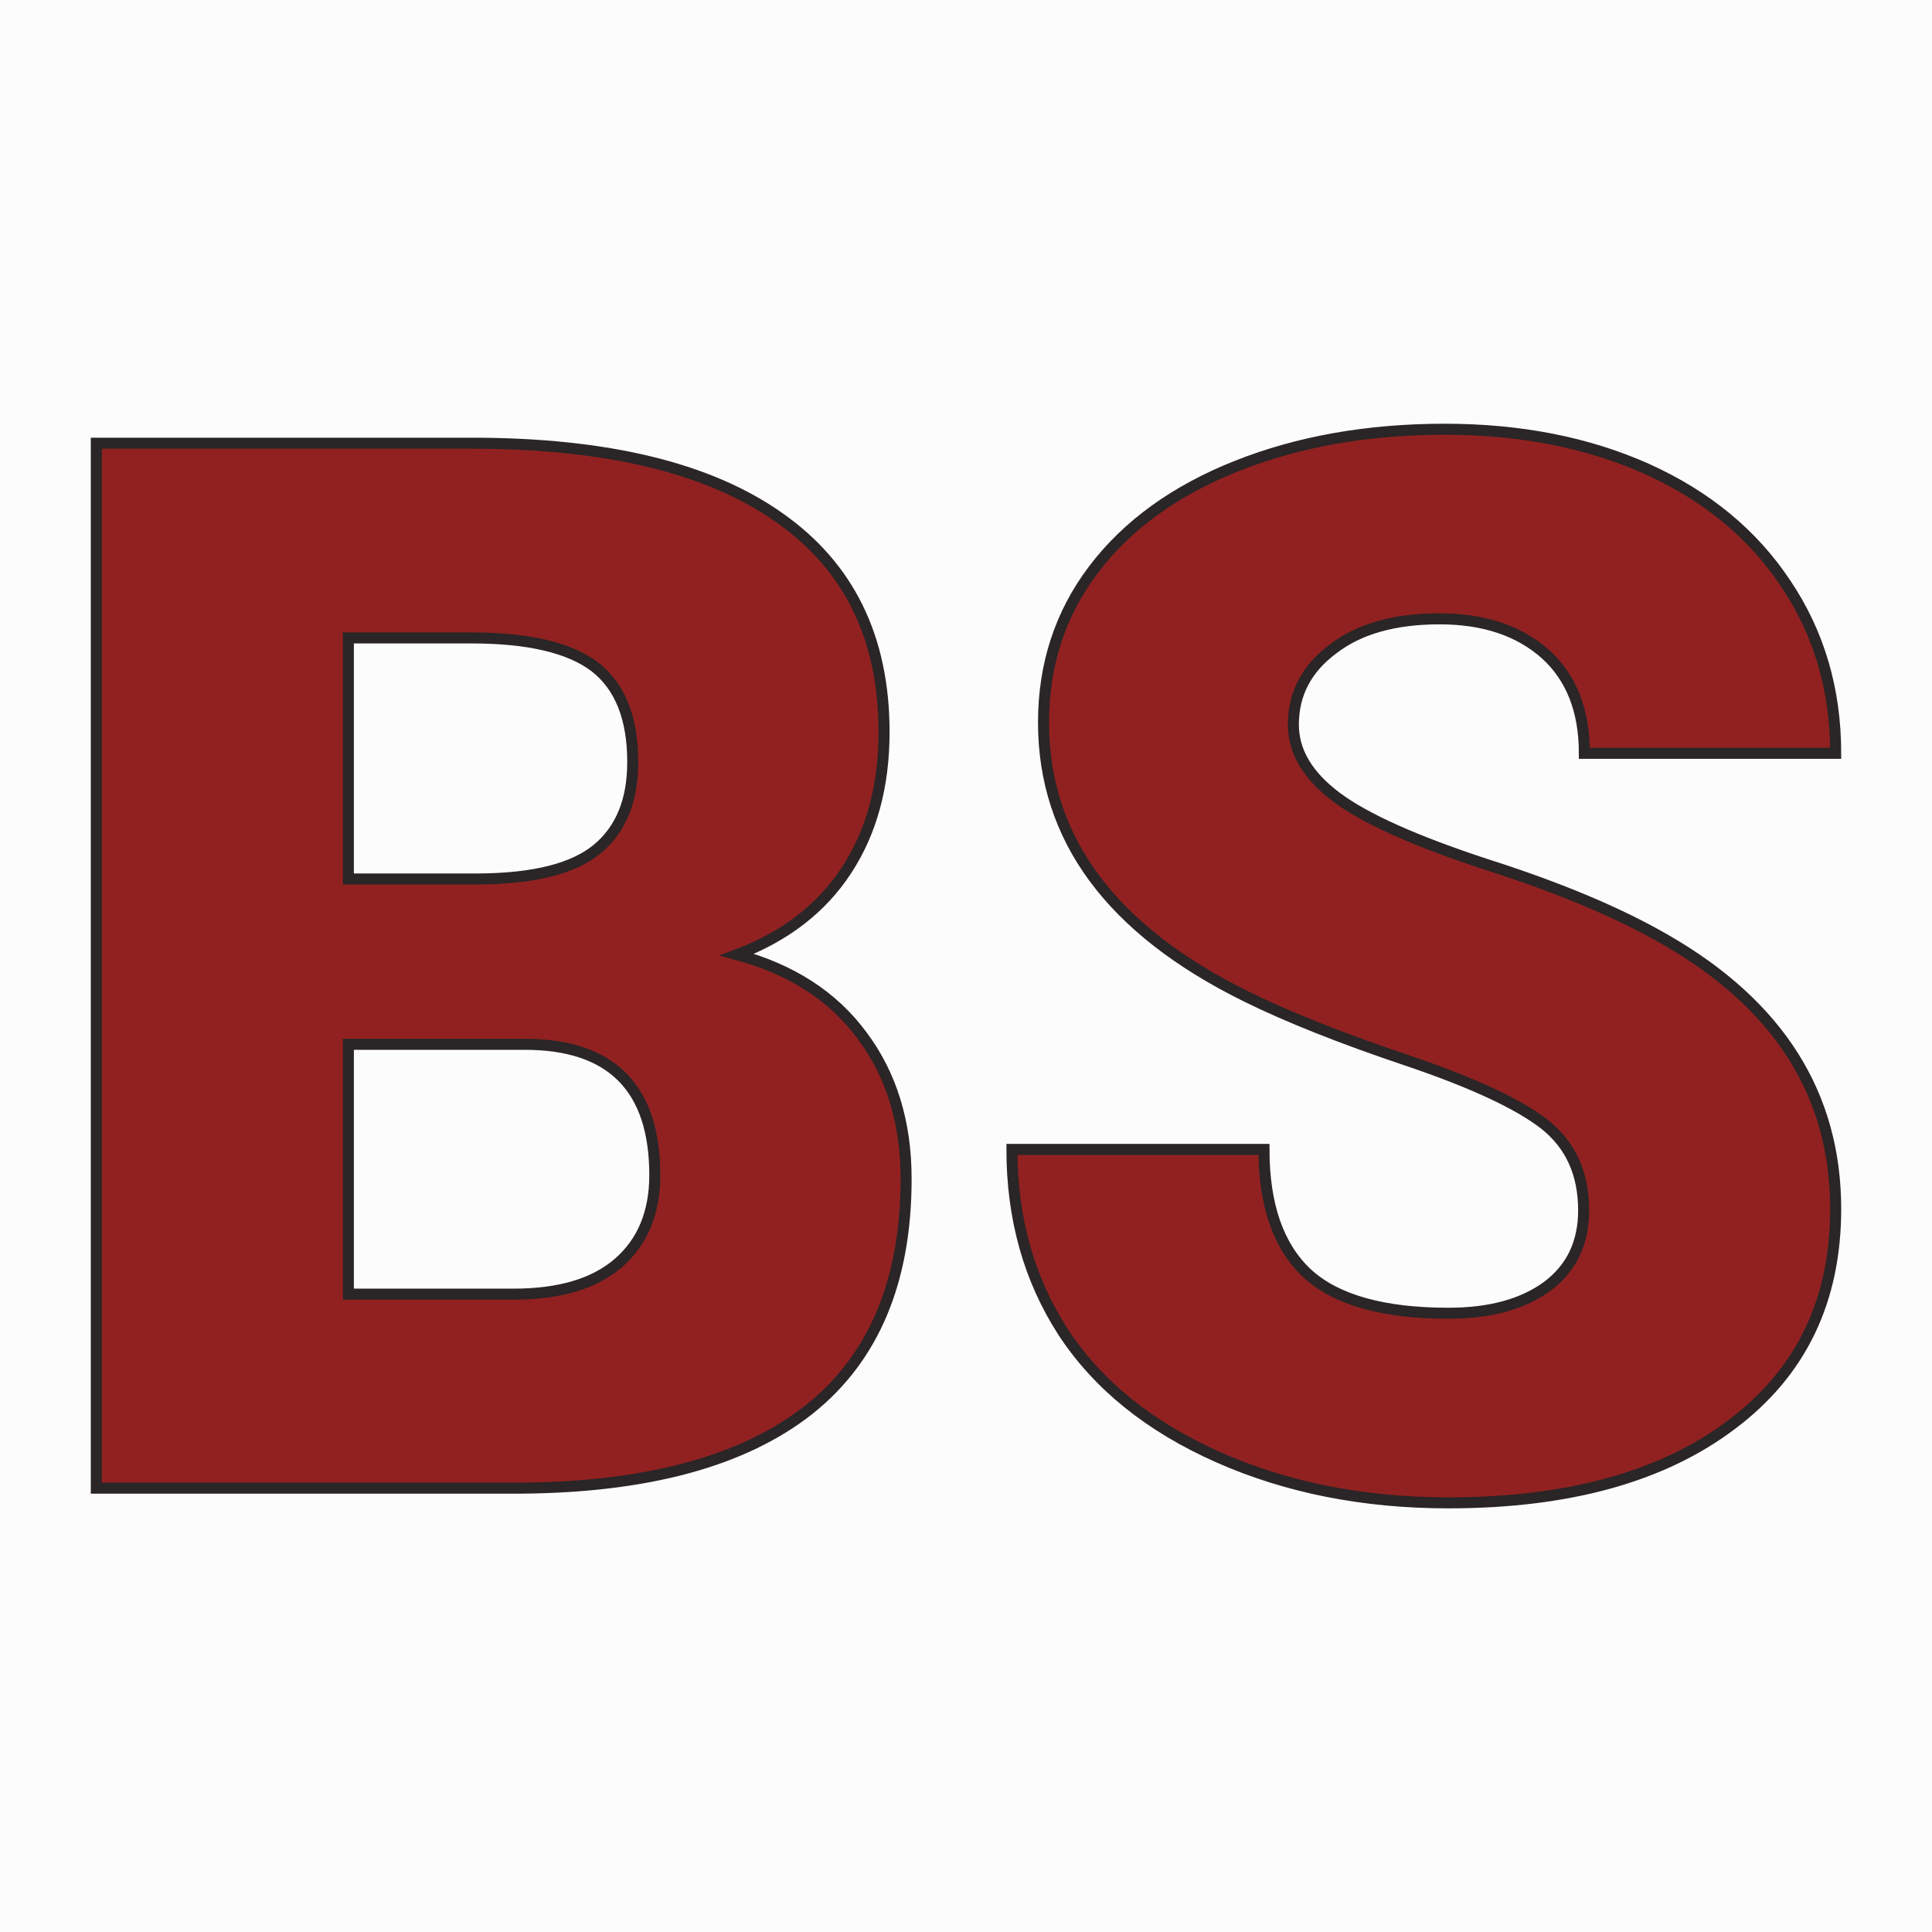
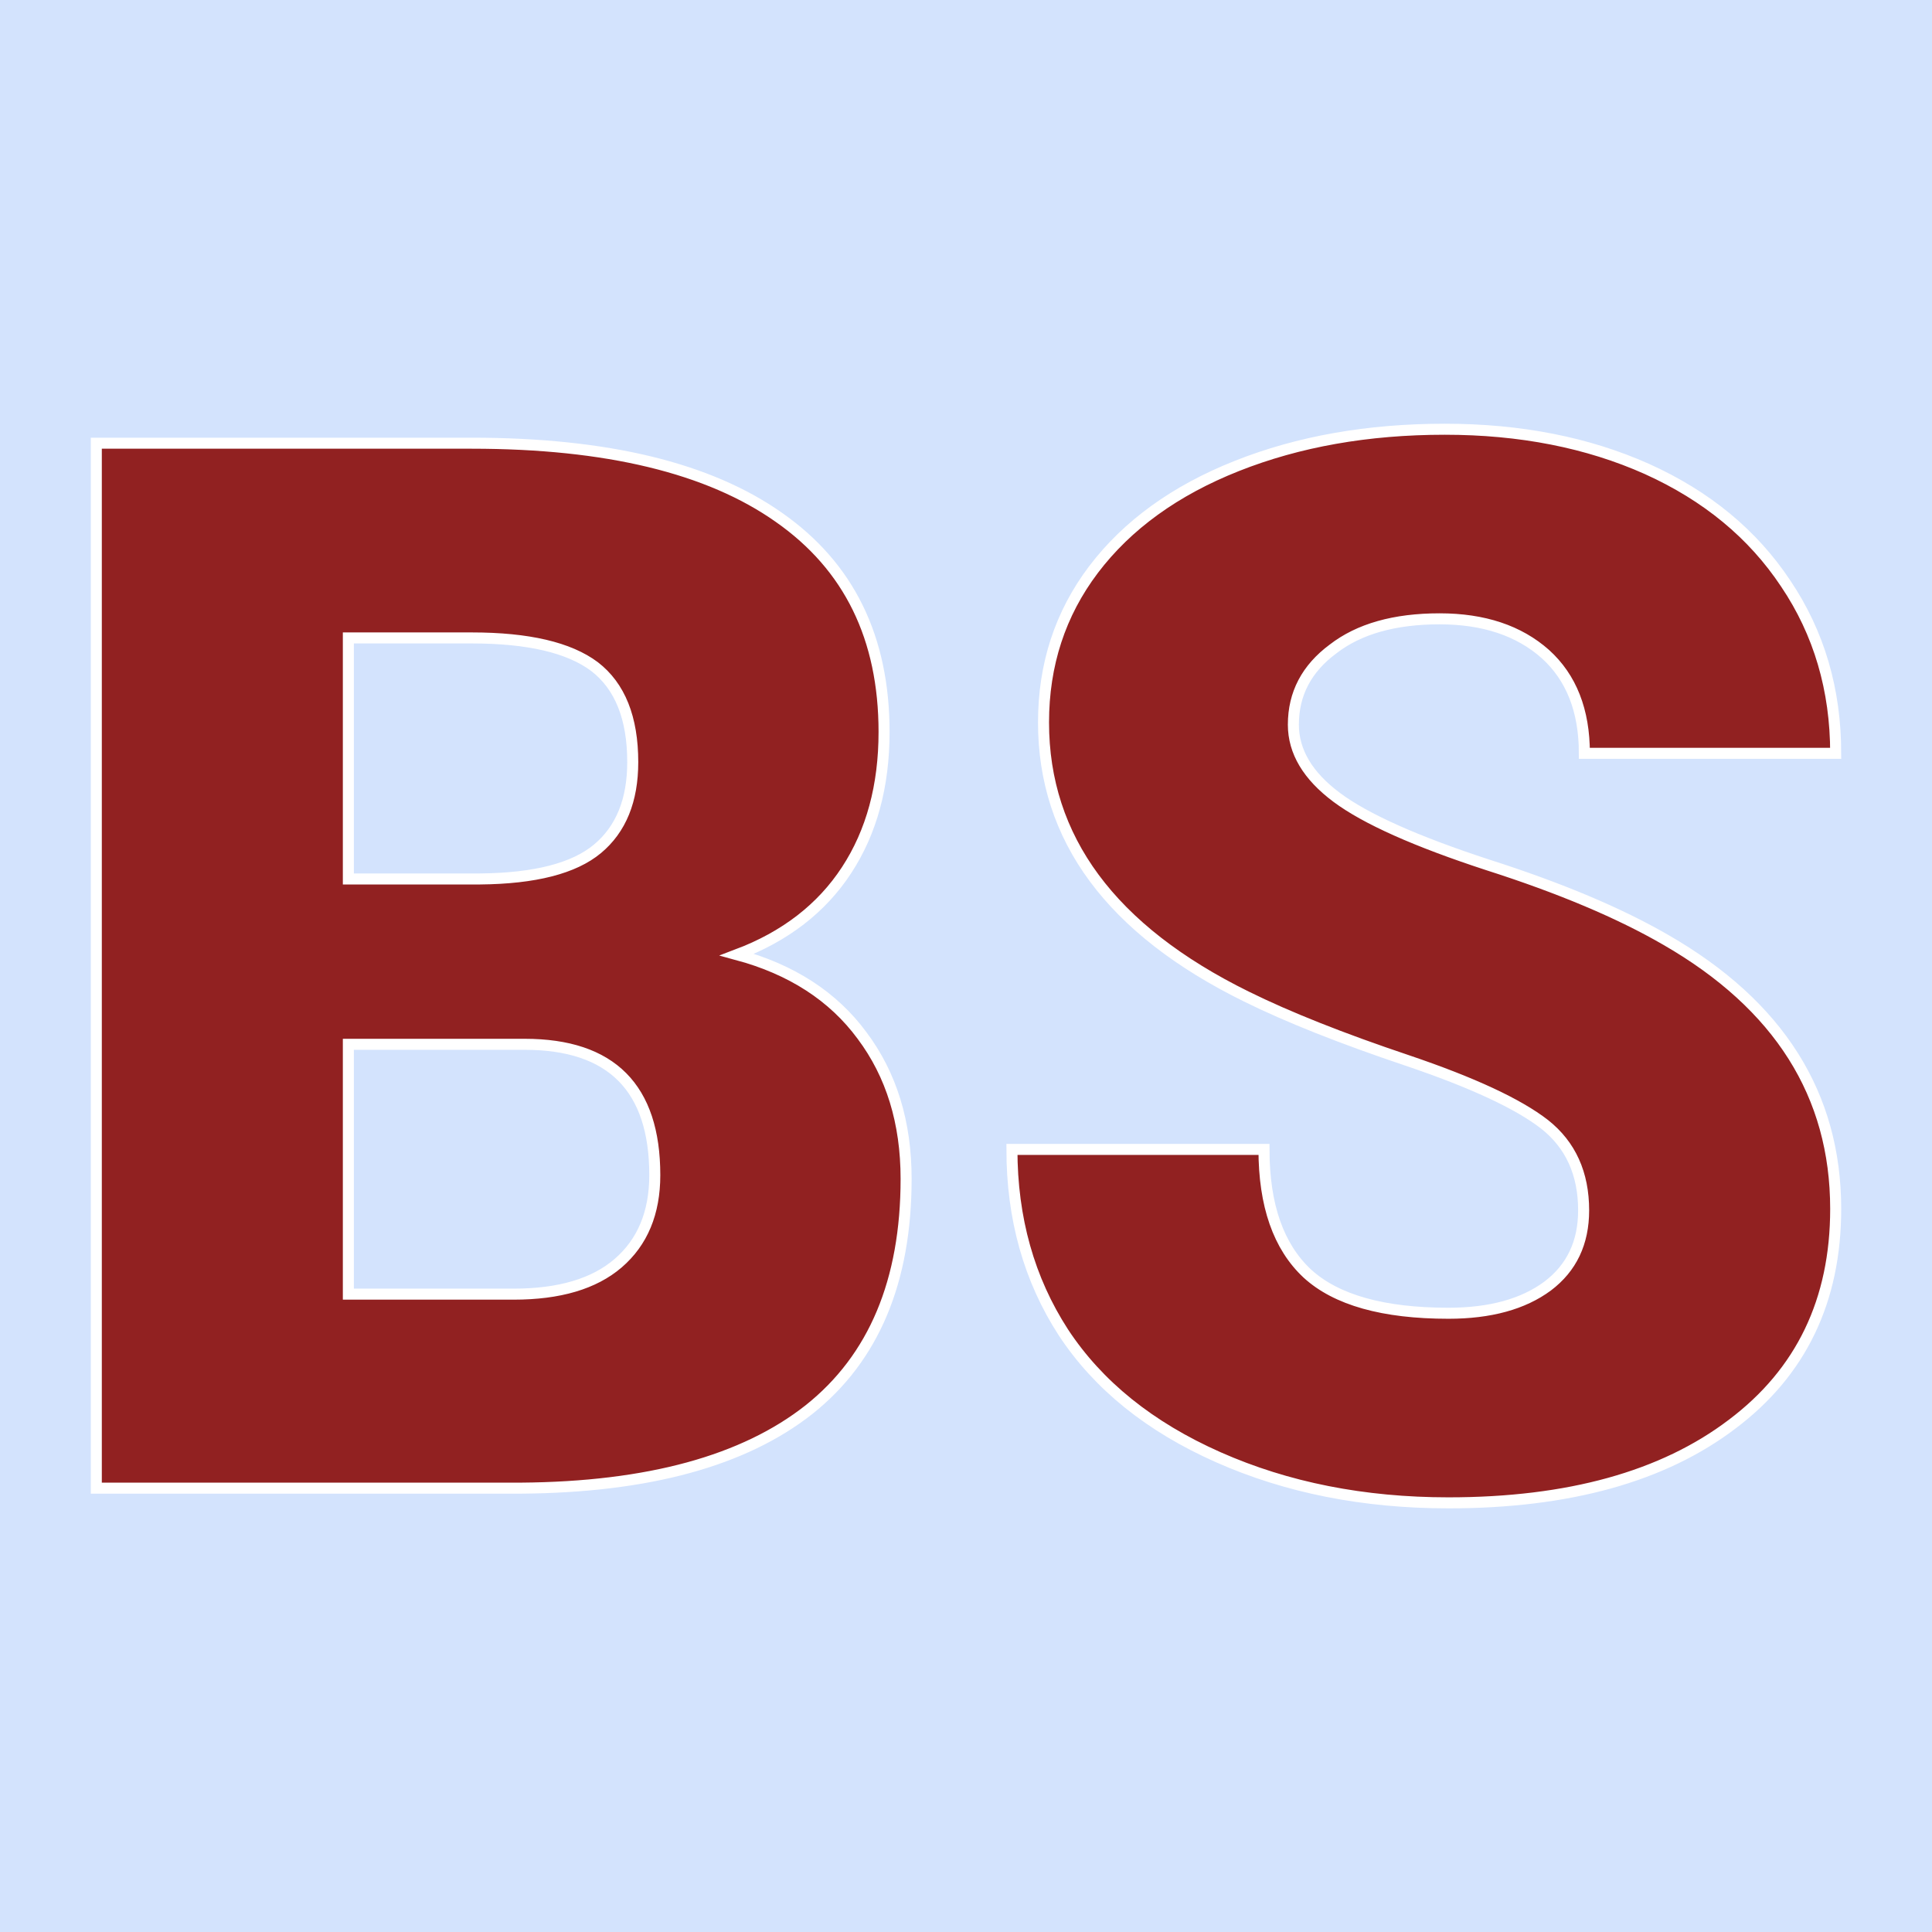
<svg xmlns="http://www.w3.org/2000/svg" version="1.1" viewBox="0 0 200 200">
  <rect width="200" height="200" fill="url('#gradient')" />
  <defs>
    <linearGradient id="gradient" gradientTransform="rotate(45 0.5 0.5)">
-       <stop offset="0%" stop-color="#fcfcfc" />
-       <stop offset="100%" stop-color="#fcfcfc" />
+       <stop offset="0%" stop-color="#d3e3fd" />
+       <stop offset="100%" stop-color="#d3e3fd" />
    </linearGradient>
  </defs>
  <g>
-     <g fill="#912121" transform="matrix(7.607099,0,0,7.607099,1.830118,154.0528)" stroke="#2a2526" stroke-width="0.15">
+     <g fill="#912121" transform="matrix(7.607099,0,0,7.607099,1.830118,154.0528)" stroke="#ffff" stroke-width="0.15">
      <path d="M6.85 0L1.07 0L1.07-14.22L6.18-14.22Q8.93-14.22 10.36-13.21Q11.79-12.21 11.79-10.29L11.79-10.29Q11.79-9.19 11.28-8.41Q10.77-7.63 9.79-7.26L9.79-7.26Q10.90-6.96 11.49-6.16Q12.09-5.36 12.09-4.21L12.09-4.21Q12.09-2.12 10.77-1.07Q9.44-0.02 6.85 0L6.85 0ZM6.90-6.04L4.50-6.04L4.50-2.64L6.75-2.64Q7.68-2.64 8.17-3.06Q8.67-3.49 8.67-4.26L8.67-4.26Q8.67-6.04 6.90-6.04L6.90-6.04ZM4.50-11.57L4.50-8.29L6.29-8.29Q7.41-8.30 7.89-8.70Q8.37-9.10 8.37-9.88L8.37-9.88Q8.37-10.78 7.85-11.18Q7.33-11.57 6.18-11.57L6.18-11.57L4.50-11.57ZM21.31-3.78L21.31-3.78Q21.31-4.53 20.78-4.95Q20.24-5.37 18.91-5.82Q17.57-6.27 16.72-6.69L16.72-6.69Q13.96-8.05 13.96-10.42L13.96-10.42Q13.96-11.60 14.64-12.50Q15.33-13.41 16.59-13.91Q17.85-14.41 19.42-14.41L19.42-14.41Q20.96-14.41 22.17-13.87Q23.39-13.32 24.06-12.31Q24.74-11.30 24.74-10L24.74-10L21.32-10Q21.32-10.87 20.79-11.35Q20.25-11.83 19.35-11.83L19.35-11.83Q18.43-11.83 17.90-11.42Q17.36-11.02 17.36-10.39L17.36-10.39Q17.36-9.84 17.95-9.40Q18.54-8.96 20.01-8.48Q21.48-8.01 22.43-7.46L22.43-7.46Q24.74-6.13 24.74-3.80L24.74-3.80Q24.74-1.93 23.33-0.87Q21.92 0.20 19.47 0.20L19.47 0.20Q17.74 0.20 16.34-0.42Q14.94-1.04 14.23-2.12Q13.53-3.20 13.53-4.61L13.53-4.61L16.96-4.61Q16.96-3.47 17.55-2.92Q18.14-2.38 19.47-2.38L19.47-2.38Q20.32-2.38 20.82-2.75Q21.31-3.12 21.31-3.78Z" />
    </g>
  </g>
</svg>
